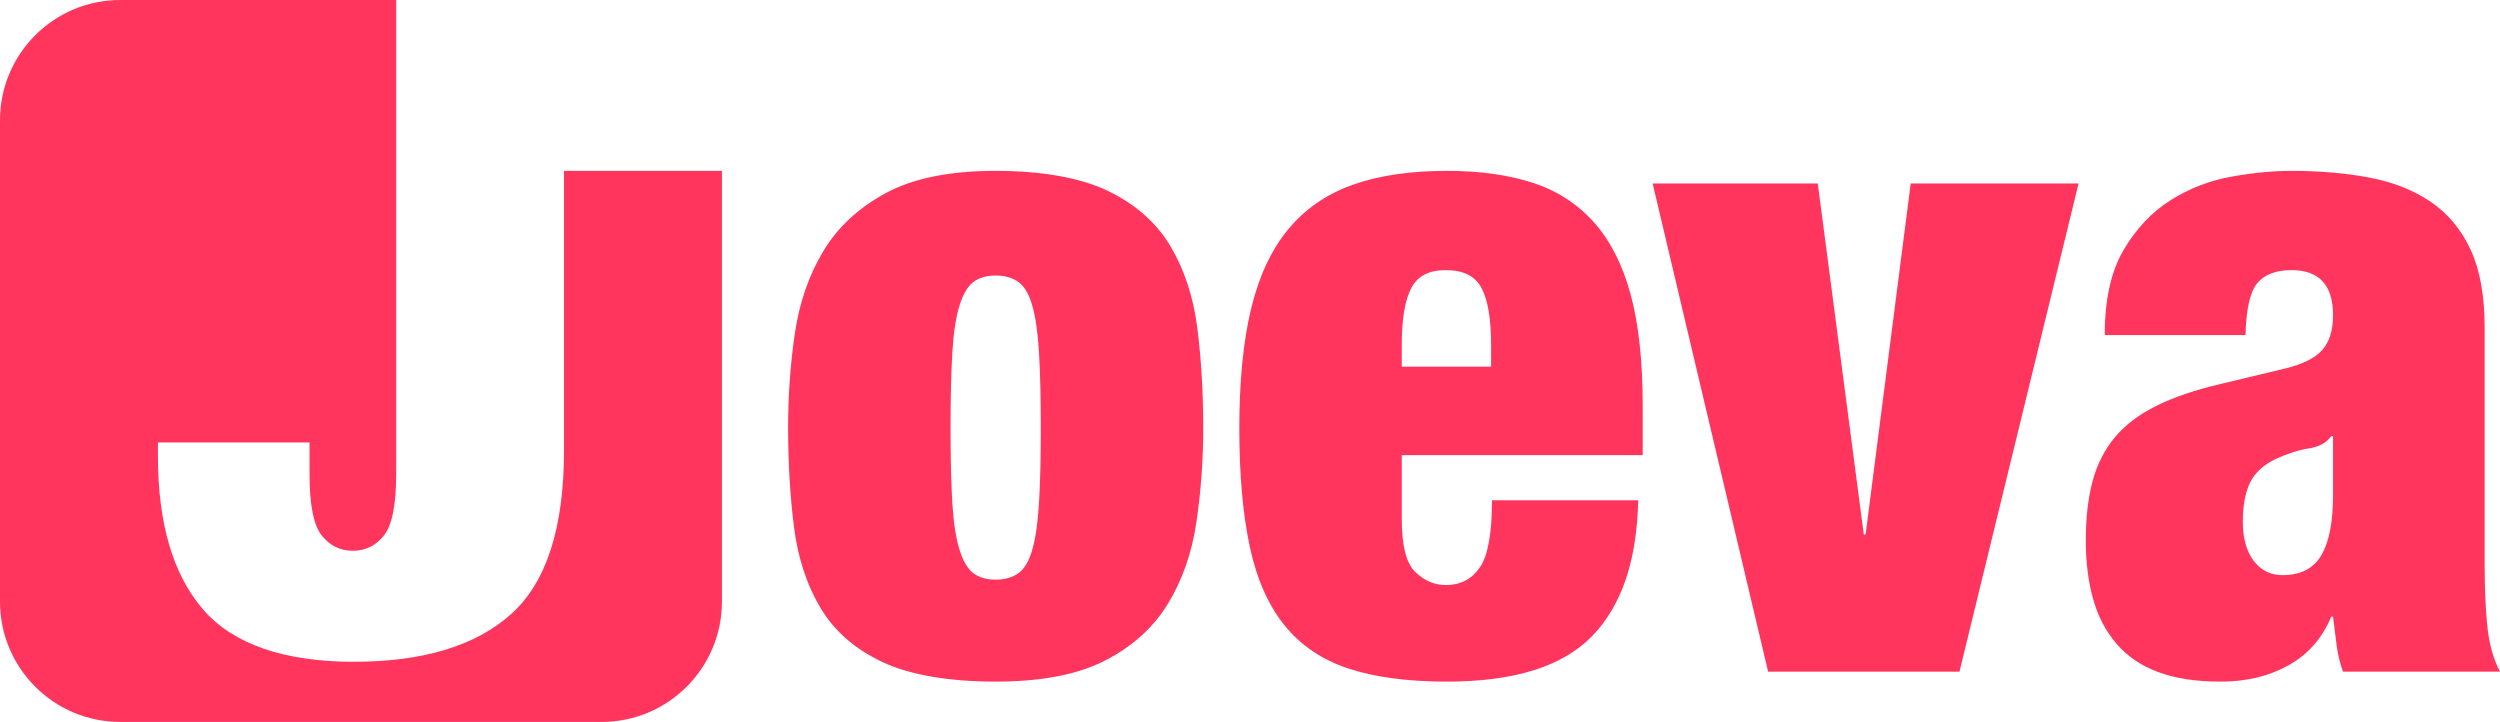
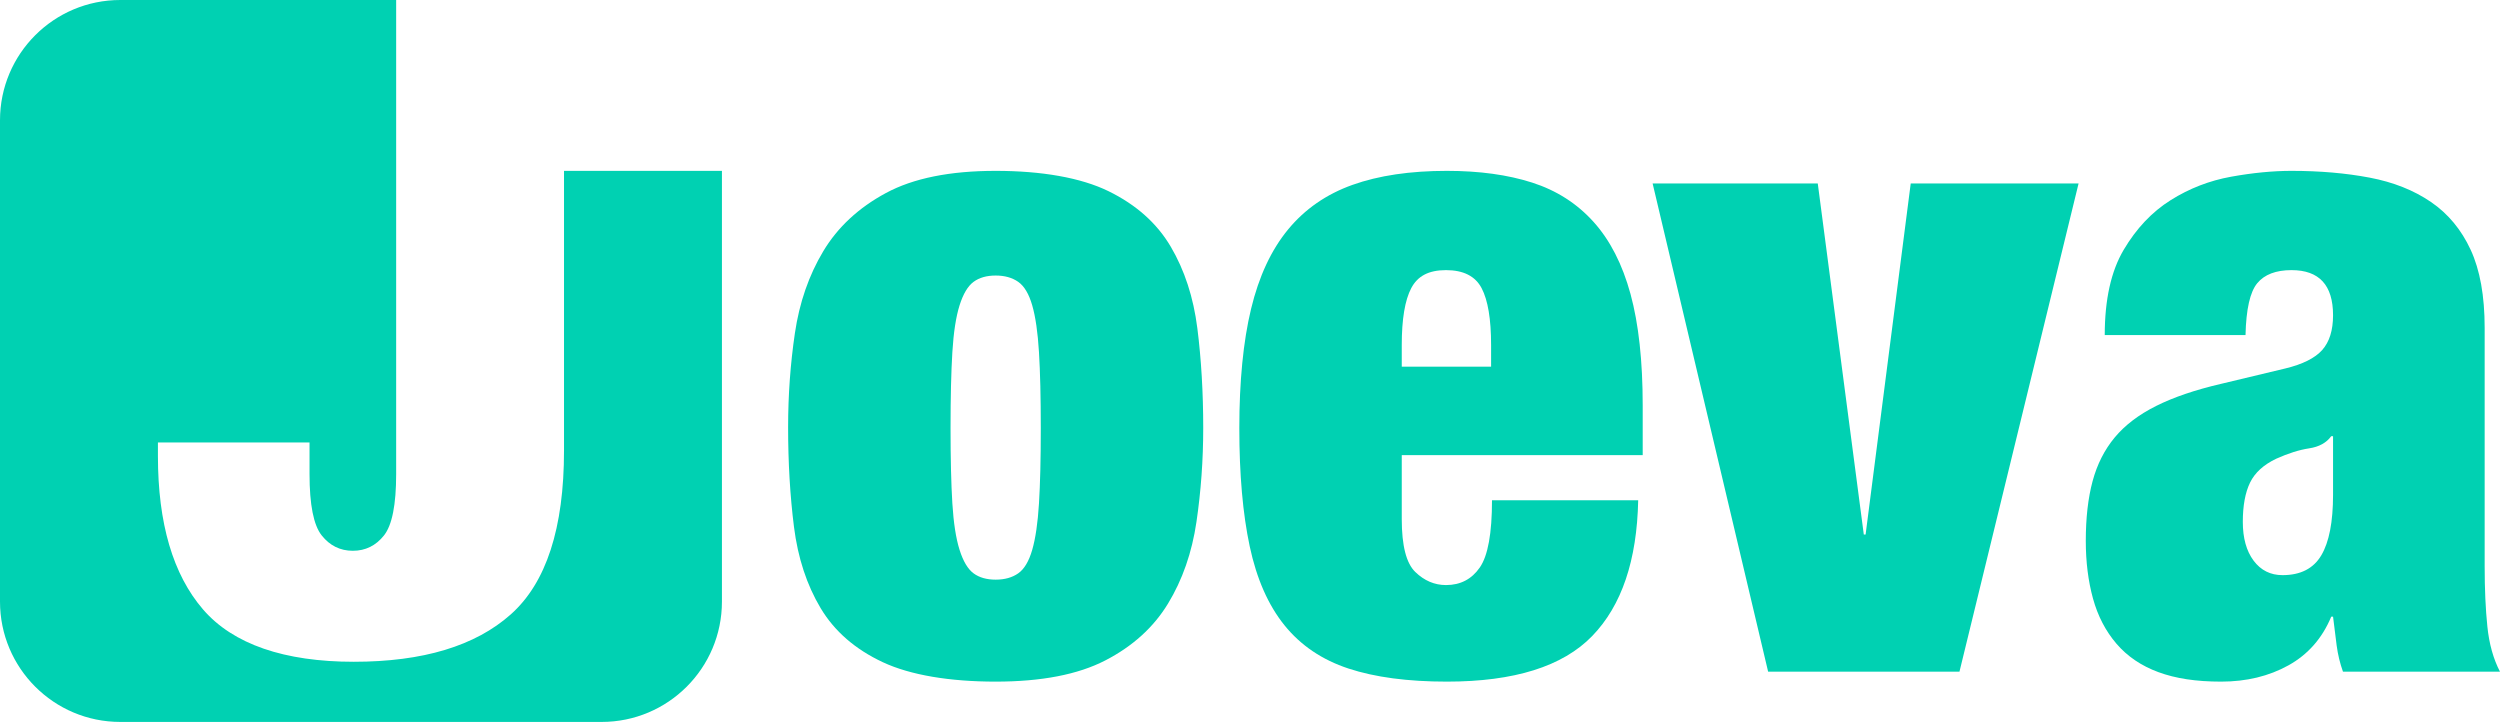
<svg xmlns="http://www.w3.org/2000/svg" viewBox="0 0 166.22 48">
  <defs>
-     <style>.cls-1{fill:#ff355e;}</style>
+     <style>.cls-1{fill:hsl(171, 100%, 41%);}</style>
  </defs>
  <g>
    <path class="cls-1" d="M79.55,34.7c-.3,2.04-.93,3.85-1.89,5.43s-2.35,2.84-4.17,3.78c-1.82,.94-4.25,1.41-7.29,1.41s-5.66-.43-7.5-1.29-3.22-2.06-4.14-3.6c-.92-1.54-1.51-3.34-1.77-5.4-.26-2.06-.39-4.27-.39-6.63,0-2.12,.15-4.2,.45-6.24,.3-2.04,.93-3.86,1.89-5.46,.96-1.6,2.35-2.89,4.17-3.87,1.82-.98,4.25-1.47,7.29-1.47s5.66,.45,7.5,1.35c1.84,.9,3.22,2.13,4.14,3.69,.92,1.56,1.51,3.37,1.77,5.43,.26,2.06,.39,4.27,.39,6.63,0,2.12-.15,4.2-.45,6.24Zm-16.23-1.23c.08,1.3,.24,2.33,.48,3.09,.24,.76,.55,1.28,.93,1.56,.38,.28,.87,.42,1.47,.42s1.1-.14,1.5-.42c.4-.28,.71-.8,.93-1.56s.37-1.79,.45-3.09,.12-2.97,.12-5.01-.04-3.72-.12-5.04c-.08-1.32-.23-2.36-.45-3.12-.22-.76-.53-1.28-.93-1.56-.4-.28-.9-.42-1.5-.42s-1.09,.14-1.47,.42c-.38,.28-.69,.8-.93,1.56-.24,.76-.4,1.8-.48,3.12-.08,1.32-.12,3-.12,5.04s.04,3.71,.12,5.01Z" />
    <path class="cls-1" d="M93.2,34.52c0,1.76,.3,2.93,.9,3.51,.6,.58,1.28,.87,2.04,.87,.96,0,1.71-.39,2.25-1.17s.81-2.27,.81-4.47h9.72c-.08,4-1.1,7.01-3.06,9.03-1.96,2.02-5.18,3.03-9.66,3.03-2.6,0-4.78-.29-6.54-.87-1.76-.58-3.18-1.54-4.26-2.88-1.08-1.34-1.85-3.09-2.31-5.25s-.69-4.78-.69-7.86,.26-5.76,.78-7.92c.52-2.16,1.34-3.92,2.46-5.28,1.12-1.36,2.55-2.35,4.29-2.97,1.74-.62,3.83-.93,6.27-.93,2.16,0,4.05,.26,5.67,.78,1.62,.52,2.98,1.39,4.08,2.61,1.1,1.22,1.92,2.82,2.46,4.8s.81,4.45,.81,7.41v3.3h-16.02v4.26Zm5.31-15.36c-.42-.8-1.21-1.2-2.37-1.2s-1.89,.4-2.31,1.2c-.42,.8-.63,2.06-.63,3.78v1.44h5.94v-1.44c0-1.72-.21-2.98-.63-3.78Z" />
    <path class="cls-1" d="M120.86,12.2l3.06,23.34h.12l3-23.34h11.16l-7.92,32.46h-12.72l-7.68-32.46h10.98Z" />
    <path class="cls-1" d="M155.36,42.92c-.08-.6-.16-1.24-.24-1.92h-.12c-.6,1.44-1.55,2.52-2.85,3.24s-2.79,1.08-4.47,1.08-3.03-.21-4.17-.63-2.07-1.05-2.79-1.89c-.72-.84-1.24-1.84-1.56-3-.32-1.16-.48-2.44-.48-3.84,0-1.52,.15-2.84,.45-3.96,.3-1.12,.79-2.09,1.47-2.91,.68-.82,1.6-1.52,2.76-2.1,1.16-.58,2.6-1.07,4.32-1.47l4.26-1.02c1.16-.28,1.98-.69,2.46-1.23,.48-.54,.72-1.31,.72-2.31,0-2-.92-3-2.76-3-1.04,0-1.8,.29-2.28,.87-.48,.58-.74,1.73-.78,3.45h-9.36c0-2.36,.42-4.25,1.26-5.67,.84-1.42,1.88-2.52,3.12-3.3,1.24-.78,2.58-1.3,4.02-1.56,1.44-.26,2.78-.39,4.02-.39,1.88,0,3.61,.15,5.19,.45,1.58,.3,2.94,.84,4.08,1.62s2.02,1.84,2.64,3.18c.62,1.34,.93,3.07,.93,5.19v15.84c0,1.52,.06,2.86,.18,4.02s.4,2.16,.84,3h-10.44c-.2-.56-.34-1.14-.42-1.74Zm-1.02-6c.52-.88,.78-2.22,.78-4.02v-3.9h-.12c-.32,.44-.81,.71-1.47,.81-.66,.1-1.39,.33-2.19,.69-.84,.4-1.42,.93-1.74,1.59-.32,.66-.48,1.53-.48,2.61s.24,1.94,.72,2.58c.48,.64,1.12,.96,1.92,.96,1.2,0,2.06-.44,2.58-1.32Z" />
  </g>
  <path class="cls-1" d="M37.5,11.36V29.96c0,5.16-1.18,8.79-3.54,10.89-2.36,2.1-5.84,3.15-10.44,3.15s-8.02-1.16-10.02-3.48c-2-2.32-3-5.72-3-10.2v-.9h10.08v2.1c0,2.04,.27,3.4,.81,4.08,.54,.68,1.23,1.02,2.07,1.02s1.53-.34,2.07-1.02c.54-.68,.81-2.04,.81-4.08V0H8C3.58,0,0,3.58,0,8V40c0,4.42,3.58,8,8,8H40c4.42,0,8-3.58,8-8V11.36h-10.5Z" />
</svg>
